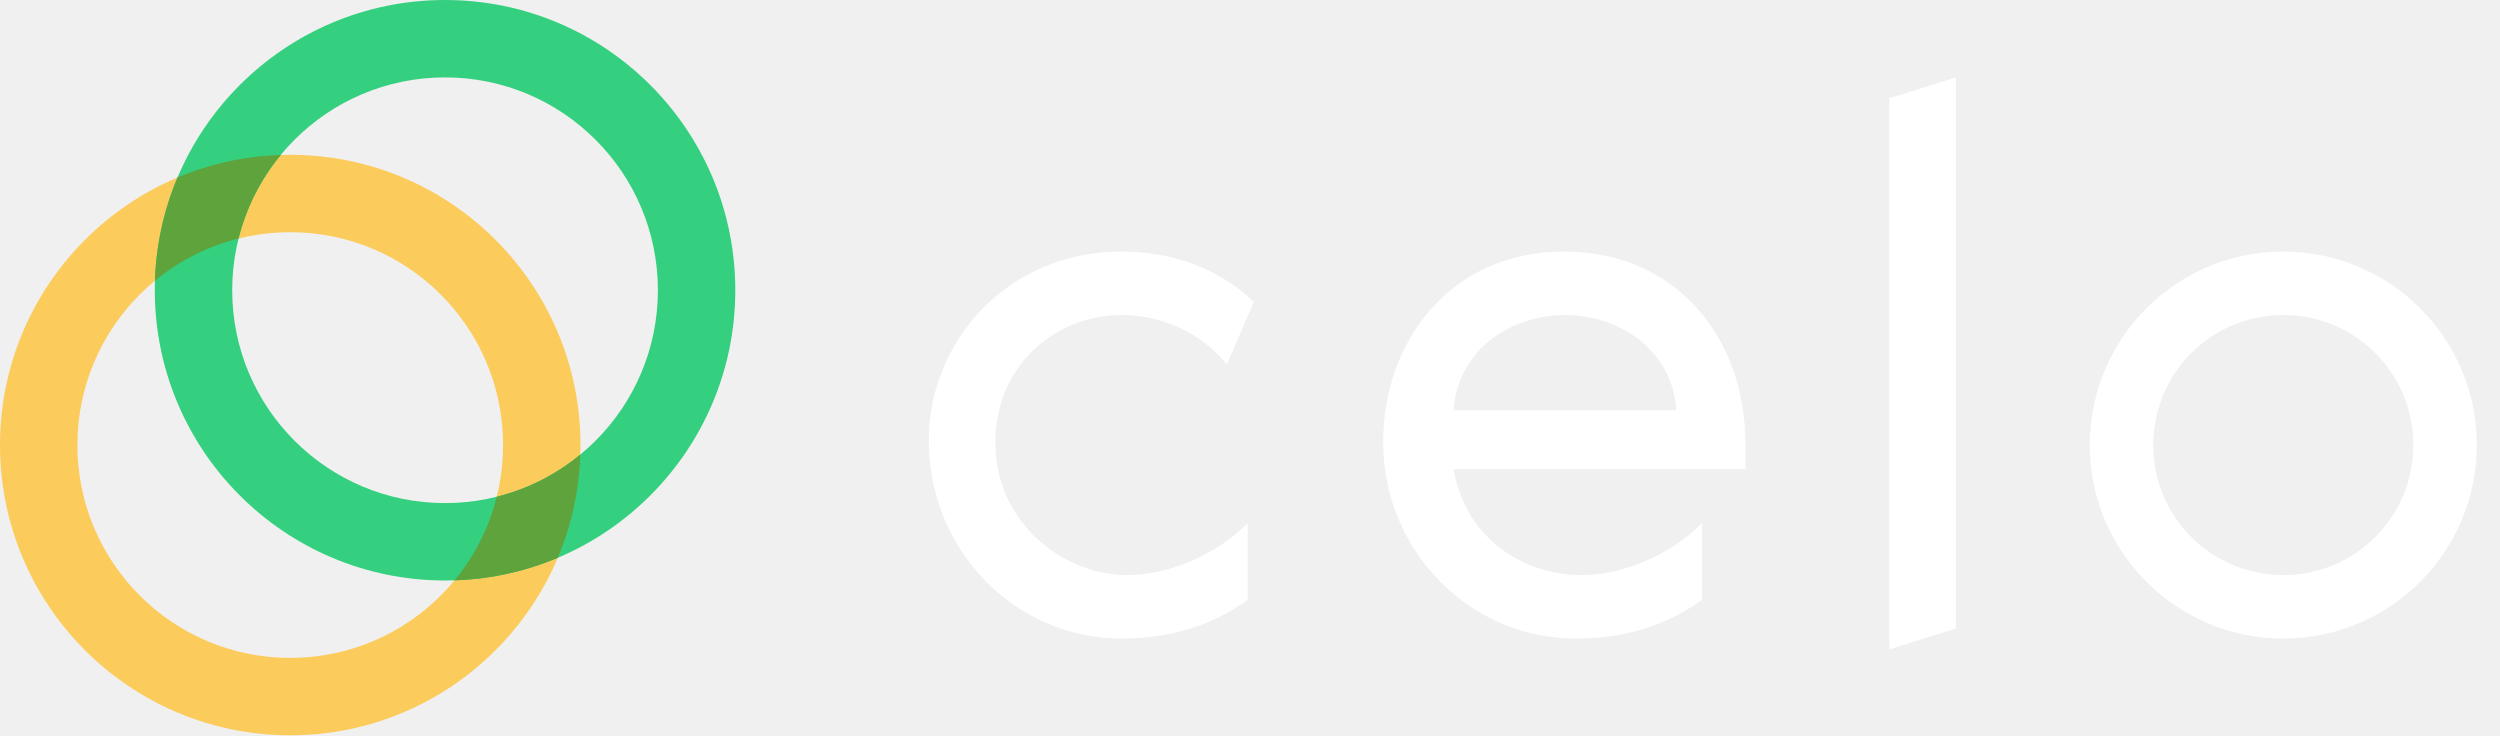
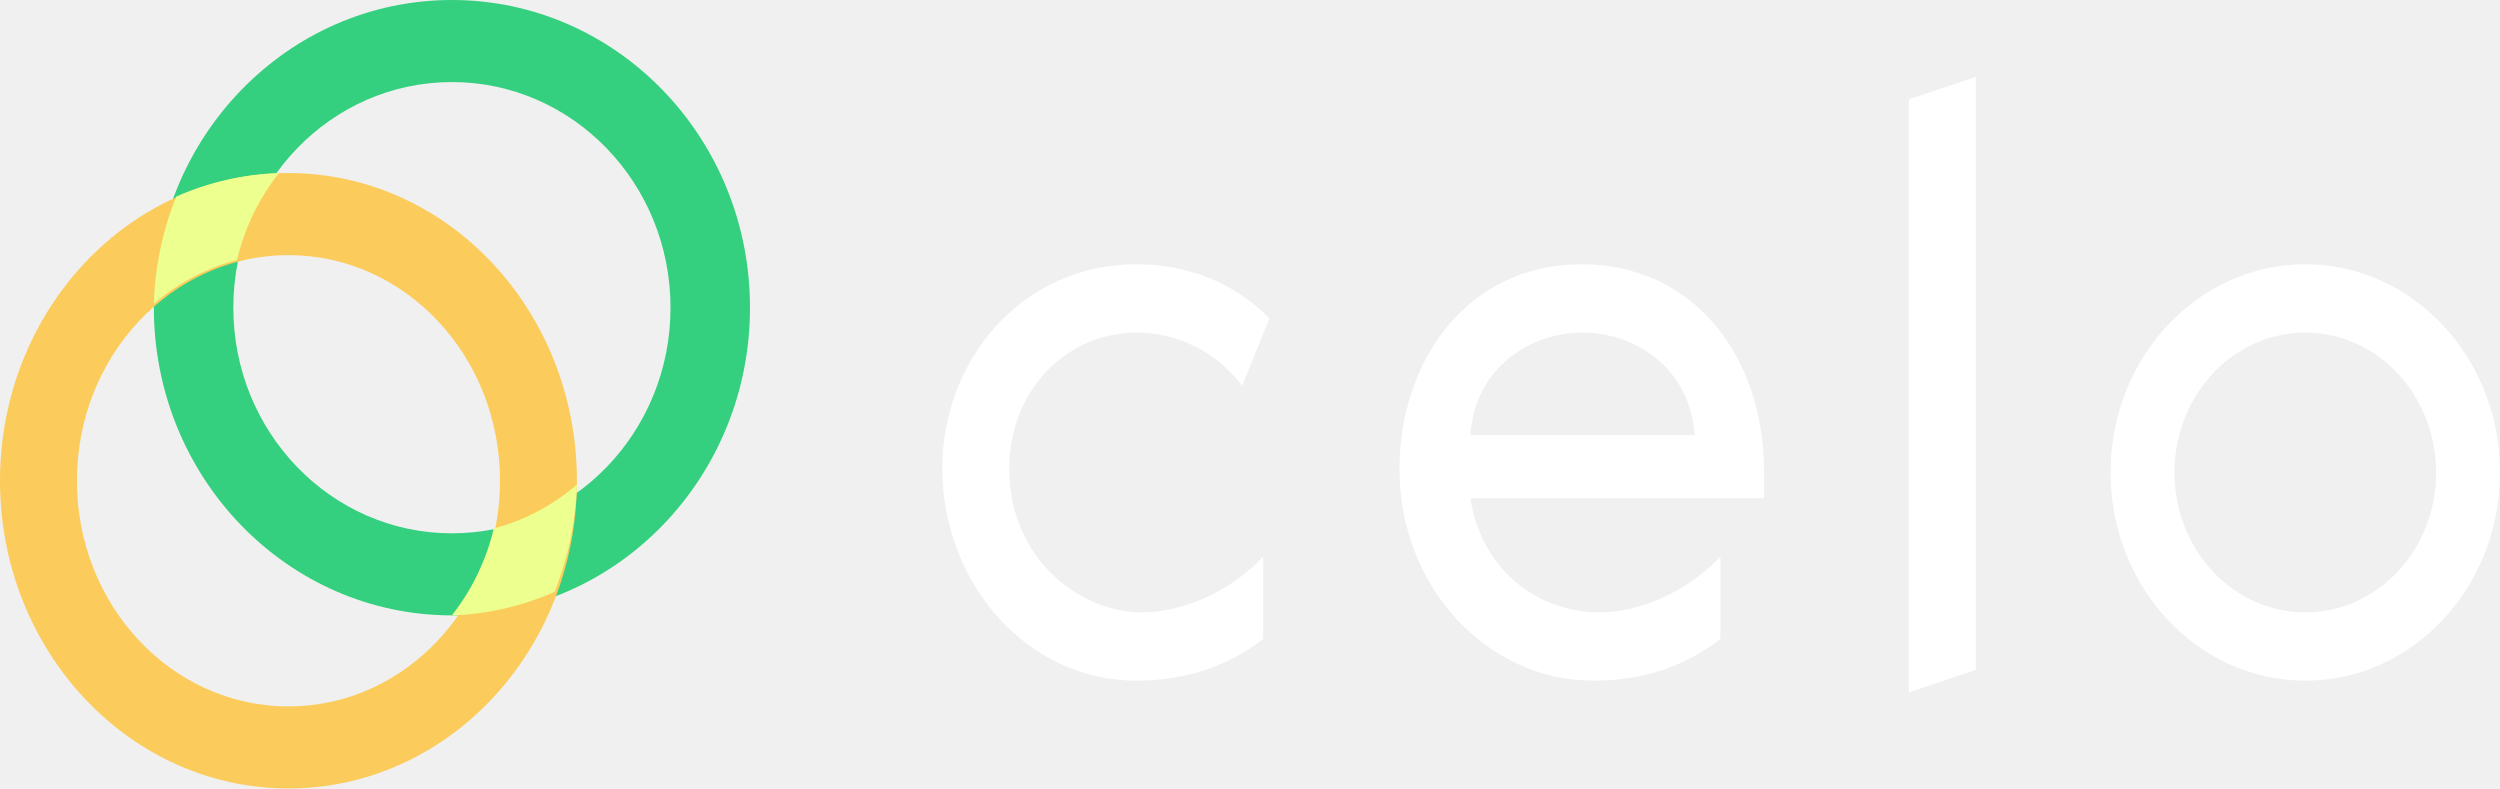
- <svg xmlns="http://www.w3.org/2000/svg" width="102" height="30" viewBox="0 0 102 30" fill="none">
-   <path d="M77.084 26.495L79.8 25.642V3.158L77.084 4.011V26.495ZM45.758 12.853C47.463 12.853 49.042 13.611 50.053 14.874L51.158 12.316C49.705 10.926 47.779 10.263 45.758 10.263C41.084 10.263 37.863 13.958 37.895 18.032C37.926 22.453 41.4 26.053 45.758 26.053C47.968 26.053 49.642 25.39 50.905 24.474V21.347C49.579 22.674 47.653 23.463 45.979 23.463C43.453 23.463 40.611 21.411 40.611 18.032C40.611 14.905 43.074 12.853 45.758 12.853ZM63.821 10.263C59.147 10.263 56.432 13.958 56.432 18.032C56.432 22.453 59.937 26.053 64.295 26.053C66.505 26.053 68.179 25.39 69.442 24.474V21.347C68.116 22.674 66.189 23.463 64.516 23.463C62.274 23.463 59.81 22.074 59.305 19.137H71.211V18.095C71.211 13.737 68.337 10.263 63.821 10.263ZM93.158 10.263C88.8 10.263 85.263 13.8 85.263 18.158C85.263 22.516 88.8 26.053 93.158 26.053C97.516 26.053 101.053 22.516 101.053 18.158C101.053 13.8 97.516 10.263 93.158 10.263ZM63.853 12.853C65.968 12.853 68.211 14.179 68.4 16.737H59.305C59.495 14.179 61.737 12.853 63.853 12.853ZM93.158 23.463C90.221 23.463 87.853 21.095 87.853 18.158C87.853 15.221 90.221 12.853 93.158 12.853C96.095 12.853 98.463 15.221 98.463 18.158C98.463 21.095 96.095 23.463 93.158 23.463Z" fill="#ffffff" />
-   <path d="M11.842 26.842C16.638 26.842 20.526 22.954 20.526 18.158C20.526 13.362 16.638 9.474 11.842 9.474C7.046 9.474 3.158 13.362 3.158 18.158C3.158 22.954 7.046 26.842 11.842 26.842ZM11.842 30C5.302 30 0 24.698 0 18.158C0 11.618 5.302 6.316 11.842 6.316C18.382 6.316 23.684 11.618 23.684 18.158C23.684 24.698 18.382 30 11.842 30Z" fill="#FBCC5C" />
-   <path d="M18.158 20.526C22.954 20.526 26.842 16.638 26.842 11.842C26.842 7.046 22.954 3.158 18.158 3.158C13.362 3.158 9.474 7.046 9.474 11.842C9.474 16.638 13.362 20.526 18.158 20.526ZM18.158 23.684C11.618 23.684 6.316 18.382 6.316 11.842C6.316 5.302 11.618 0 18.158 0C24.698 0 30 5.302 30 11.842C30 18.382 24.698 23.684 18.158 23.684Z" fill="#35D07F" />
-   <path d="M18.546 23.678C19.367 22.684 19.955 21.519 20.268 20.268C21.518 19.955 22.683 19.367 23.678 18.547C23.632 19.995 23.321 21.423 22.758 22.758C21.422 23.321 19.995 23.633 18.546 23.678ZM9.732 9.732C8.482 10.045 7.317 10.633 6.322 11.453C6.368 10.005 6.68 8.578 7.243 7.242C8.578 6.679 10.005 6.368 11.454 6.322C10.633 7.317 10.045 8.482 9.732 9.732Z" fill="#5EA33B" />
+ <svg xmlns="http://www.w3.org/2000/svg" width="130" height="41" viewBox="0 0 130 41" fill="none">
+   <path d="M99.261 36L102.744 34.831V4L99.261 5.169V36ZM59.085 17.294C61.272 17.294 63.297 18.333 64.593 20.065L66.01 16.558C64.147 14.652 61.677 13.743 59.085 13.743C53.091 13.743 48.96 18.809 49 24.395C49.041 30.457 53.496 35.394 59.085 35.394C61.92 35.394 64.066 34.484 65.686 33.229V28.942C63.985 30.761 61.515 31.843 59.368 31.843C56.128 31.843 52.483 29.028 52.483 24.395C52.483 20.108 55.642 17.294 59.085 17.294ZM82.251 13.743C76.257 13.743 72.774 18.809 72.774 24.395C72.774 30.457 77.269 35.394 82.858 35.394C85.693 35.394 87.84 34.484 89.46 33.229V28.942C87.759 30.761 85.288 31.843 83.142 31.843C80.266 31.843 77.107 29.938 76.459 25.911H91.728V24.482C91.728 18.506 88.042 13.743 82.251 13.743ZM119.875 13.743C114.286 13.743 109.75 18.593 109.75 24.568C109.75 30.544 114.286 35.394 119.875 35.394C125.464 35.394 130 30.544 130 24.568C130 18.593 125.464 13.743 119.875 13.743ZM82.291 17.294C85.005 17.294 87.88 19.112 88.123 22.62H76.459C76.702 19.112 79.578 17.294 82.291 17.294ZM119.875 31.843C118.529 31.843 117.214 31.416 116.095 30.617C114.976 29.818 114.104 28.681 113.589 27.352C113.074 26.023 112.939 24.56 113.202 23.149C113.464 21.738 114.112 20.442 115.064 19.424C116.015 18.407 117.228 17.714 118.548 17.433C119.867 17.153 121.236 17.297 122.479 17.847C123.722 18.398 124.785 19.33 125.532 20.527C126.28 21.723 126.679 23.13 126.679 24.568C126.681 25.524 126.506 26.471 126.164 27.354C125.823 28.238 125.322 29.04 124.69 29.716C124.057 30.392 123.307 30.927 122.481 31.293C121.654 31.658 120.769 31.845 119.875 31.843V31.843Z" fill="white" />
+   <path d="M23.5 27.733C29.778 27.733 34.867 22.48 34.867 16C34.867 9.52 29.778 4.267 23.5 4.267C17.222 4.267 12.133 9.52 12.133 16C12.133 22.48 17.222 27.733 23.5 27.733ZM23.5 32C14.94 32 8 24.836 8 16C8 7.164 14.94 0 23.5 0C32.06 0 39 7.164 39 16C39 24.836 32.06 32 23.5 32Z" fill="#35D07F" />
+   <path d="M15 36.733C21.075 36.733 26 31.48 26 25C26 18.52 21.075 13.267 15 13.267C8.925 13.267 4 18.52 4 25C4 31.48 8.925 36.733 15 36.733ZM15 41C6.716 41 0 33.836 0 25C0 16.164 6.716 9 15 9C23.284 9 30 16.164 30 25C30 33.836 23.284 41 15 41Z" fill="#FBCC5C" />
+   <path d="M23.495 32C24.535 30.682 25.281 29.138 25.677 27.48C27.262 27.066 28.739 26.287 30 25.199C29.942 27.119 29.547 29.01 28.834 30.78C27.141 31.526 25.331 31.94 23.495 32H23.495ZM12.323 13.519C10.738 13.933 9.261 14.713 8 15.8C8.057 13.881 8.453 11.989 9.166 10.22C10.859 9.473 12.669 9.06 14.505 9C13.465 10.318 12.719 11.861 12.323 13.519V13.519Z" fill="#ECFF8F" />
</svg>
